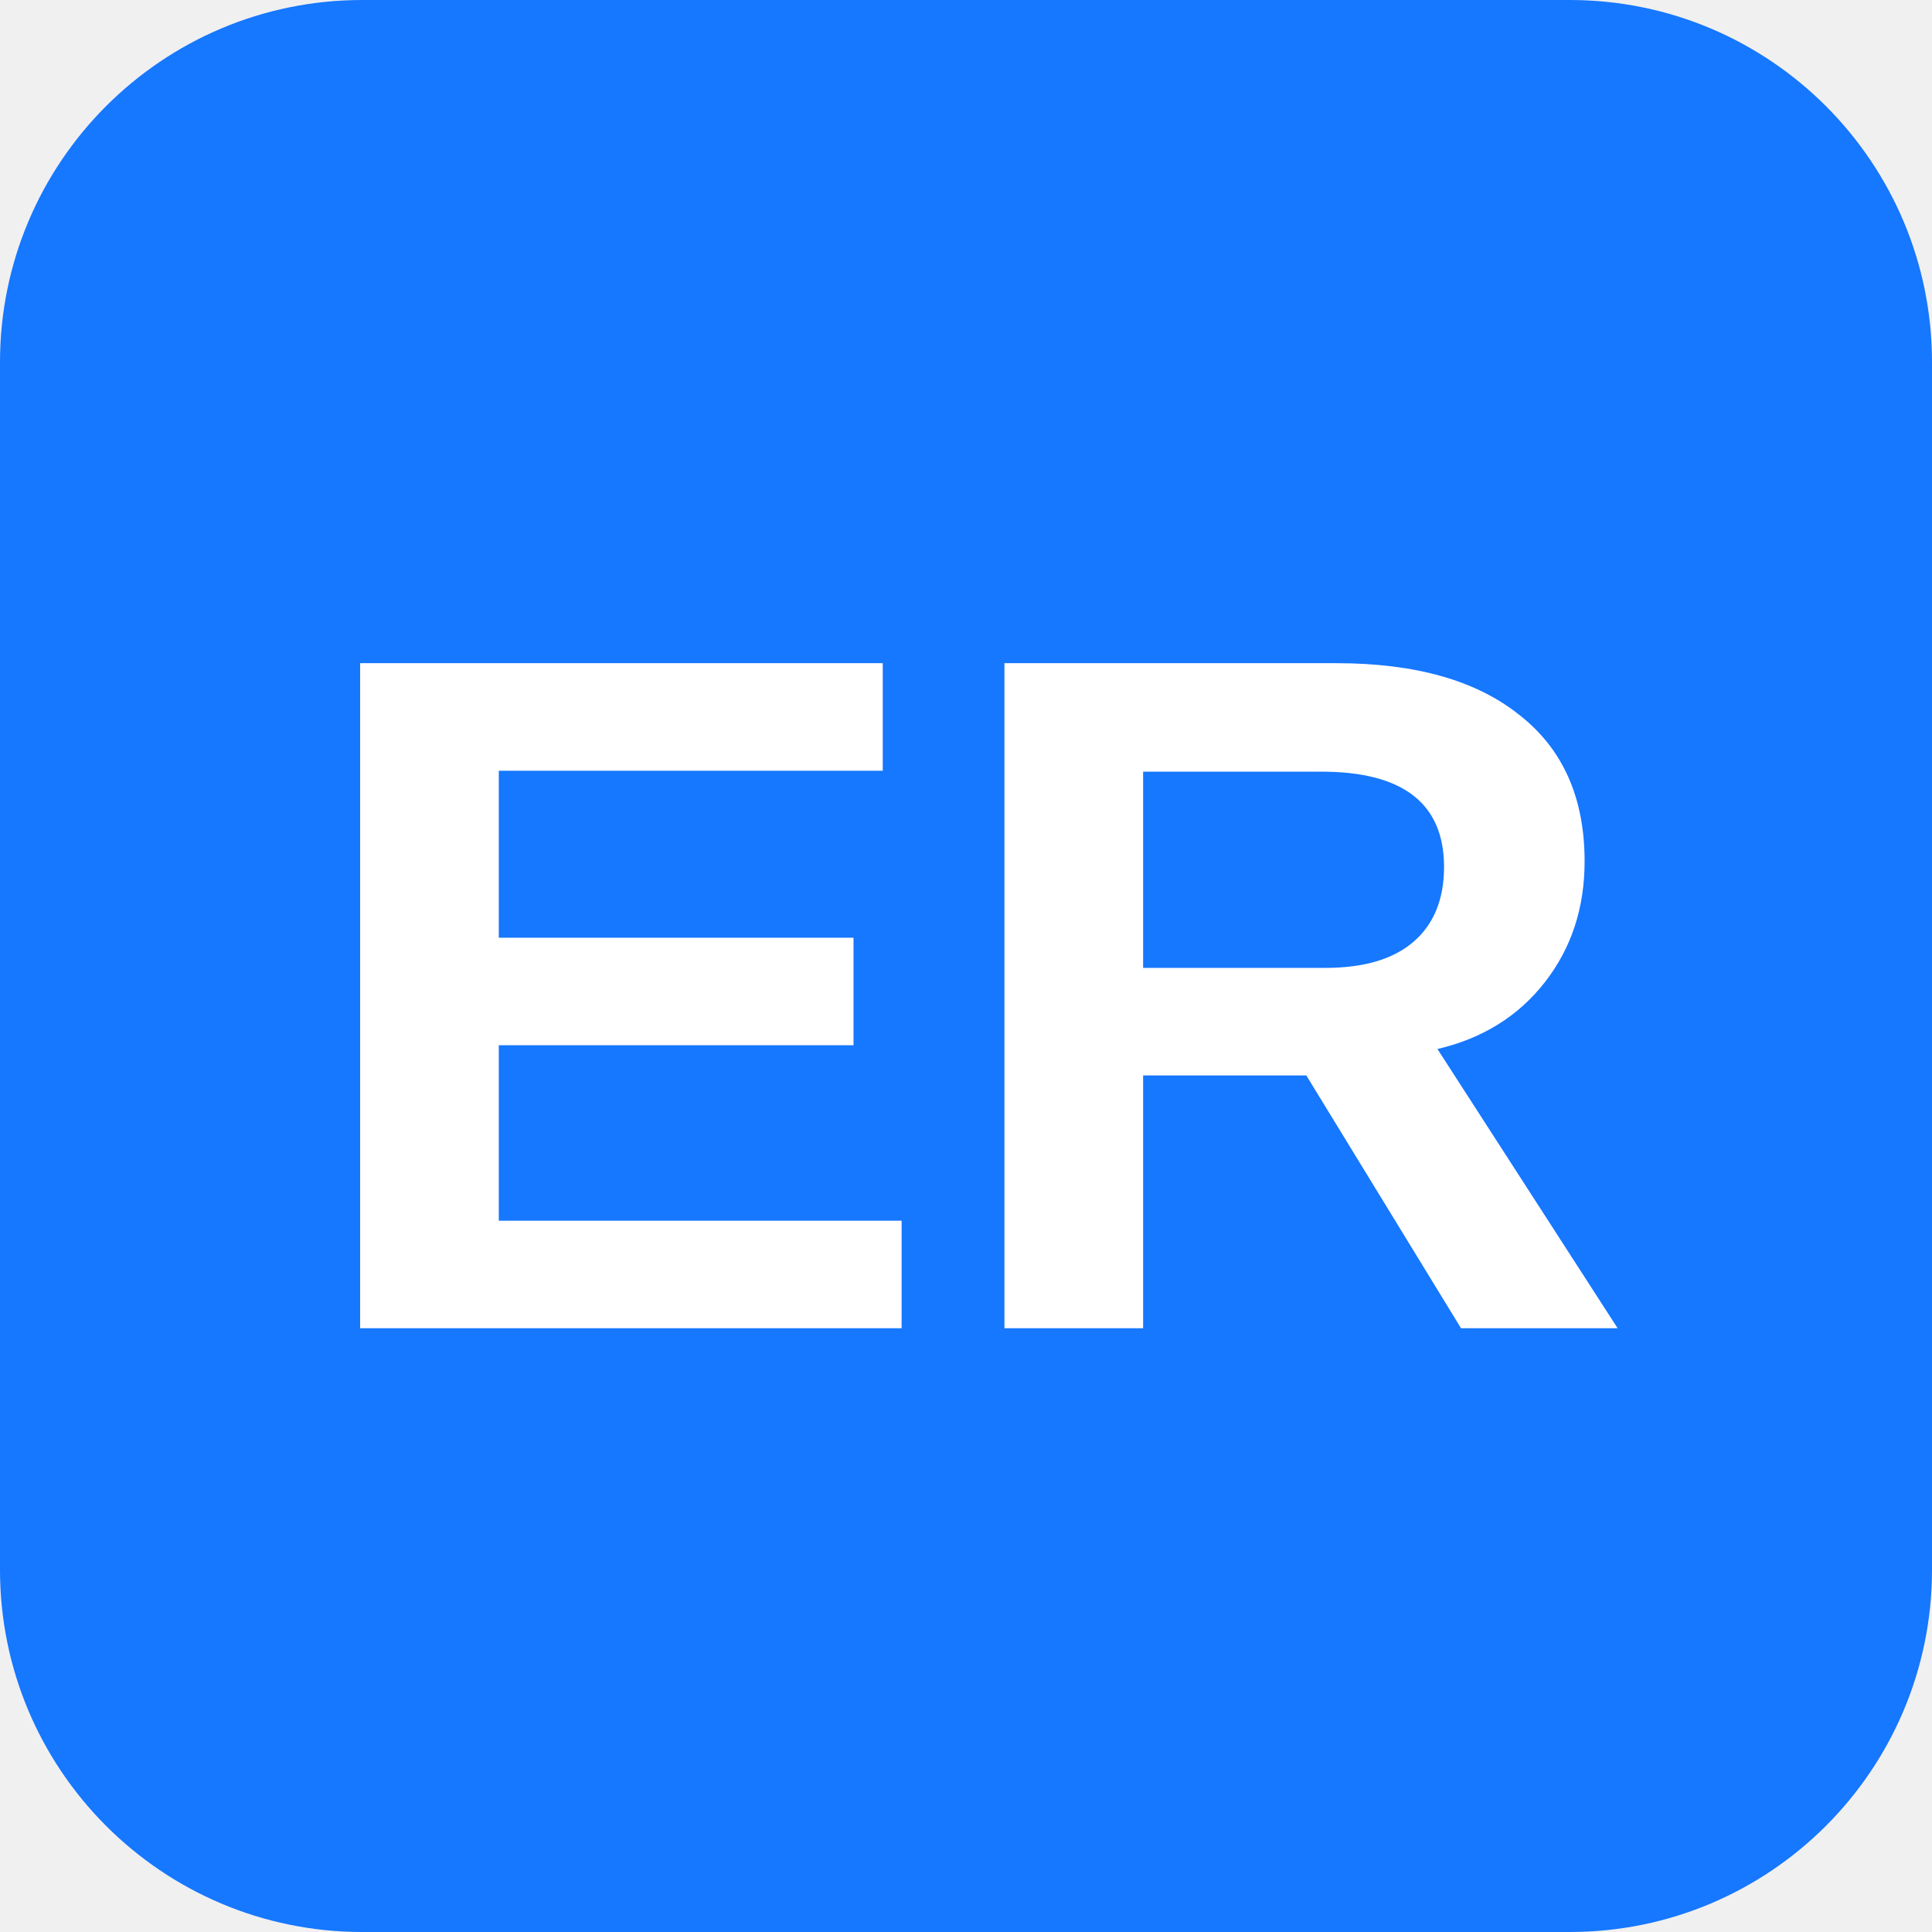
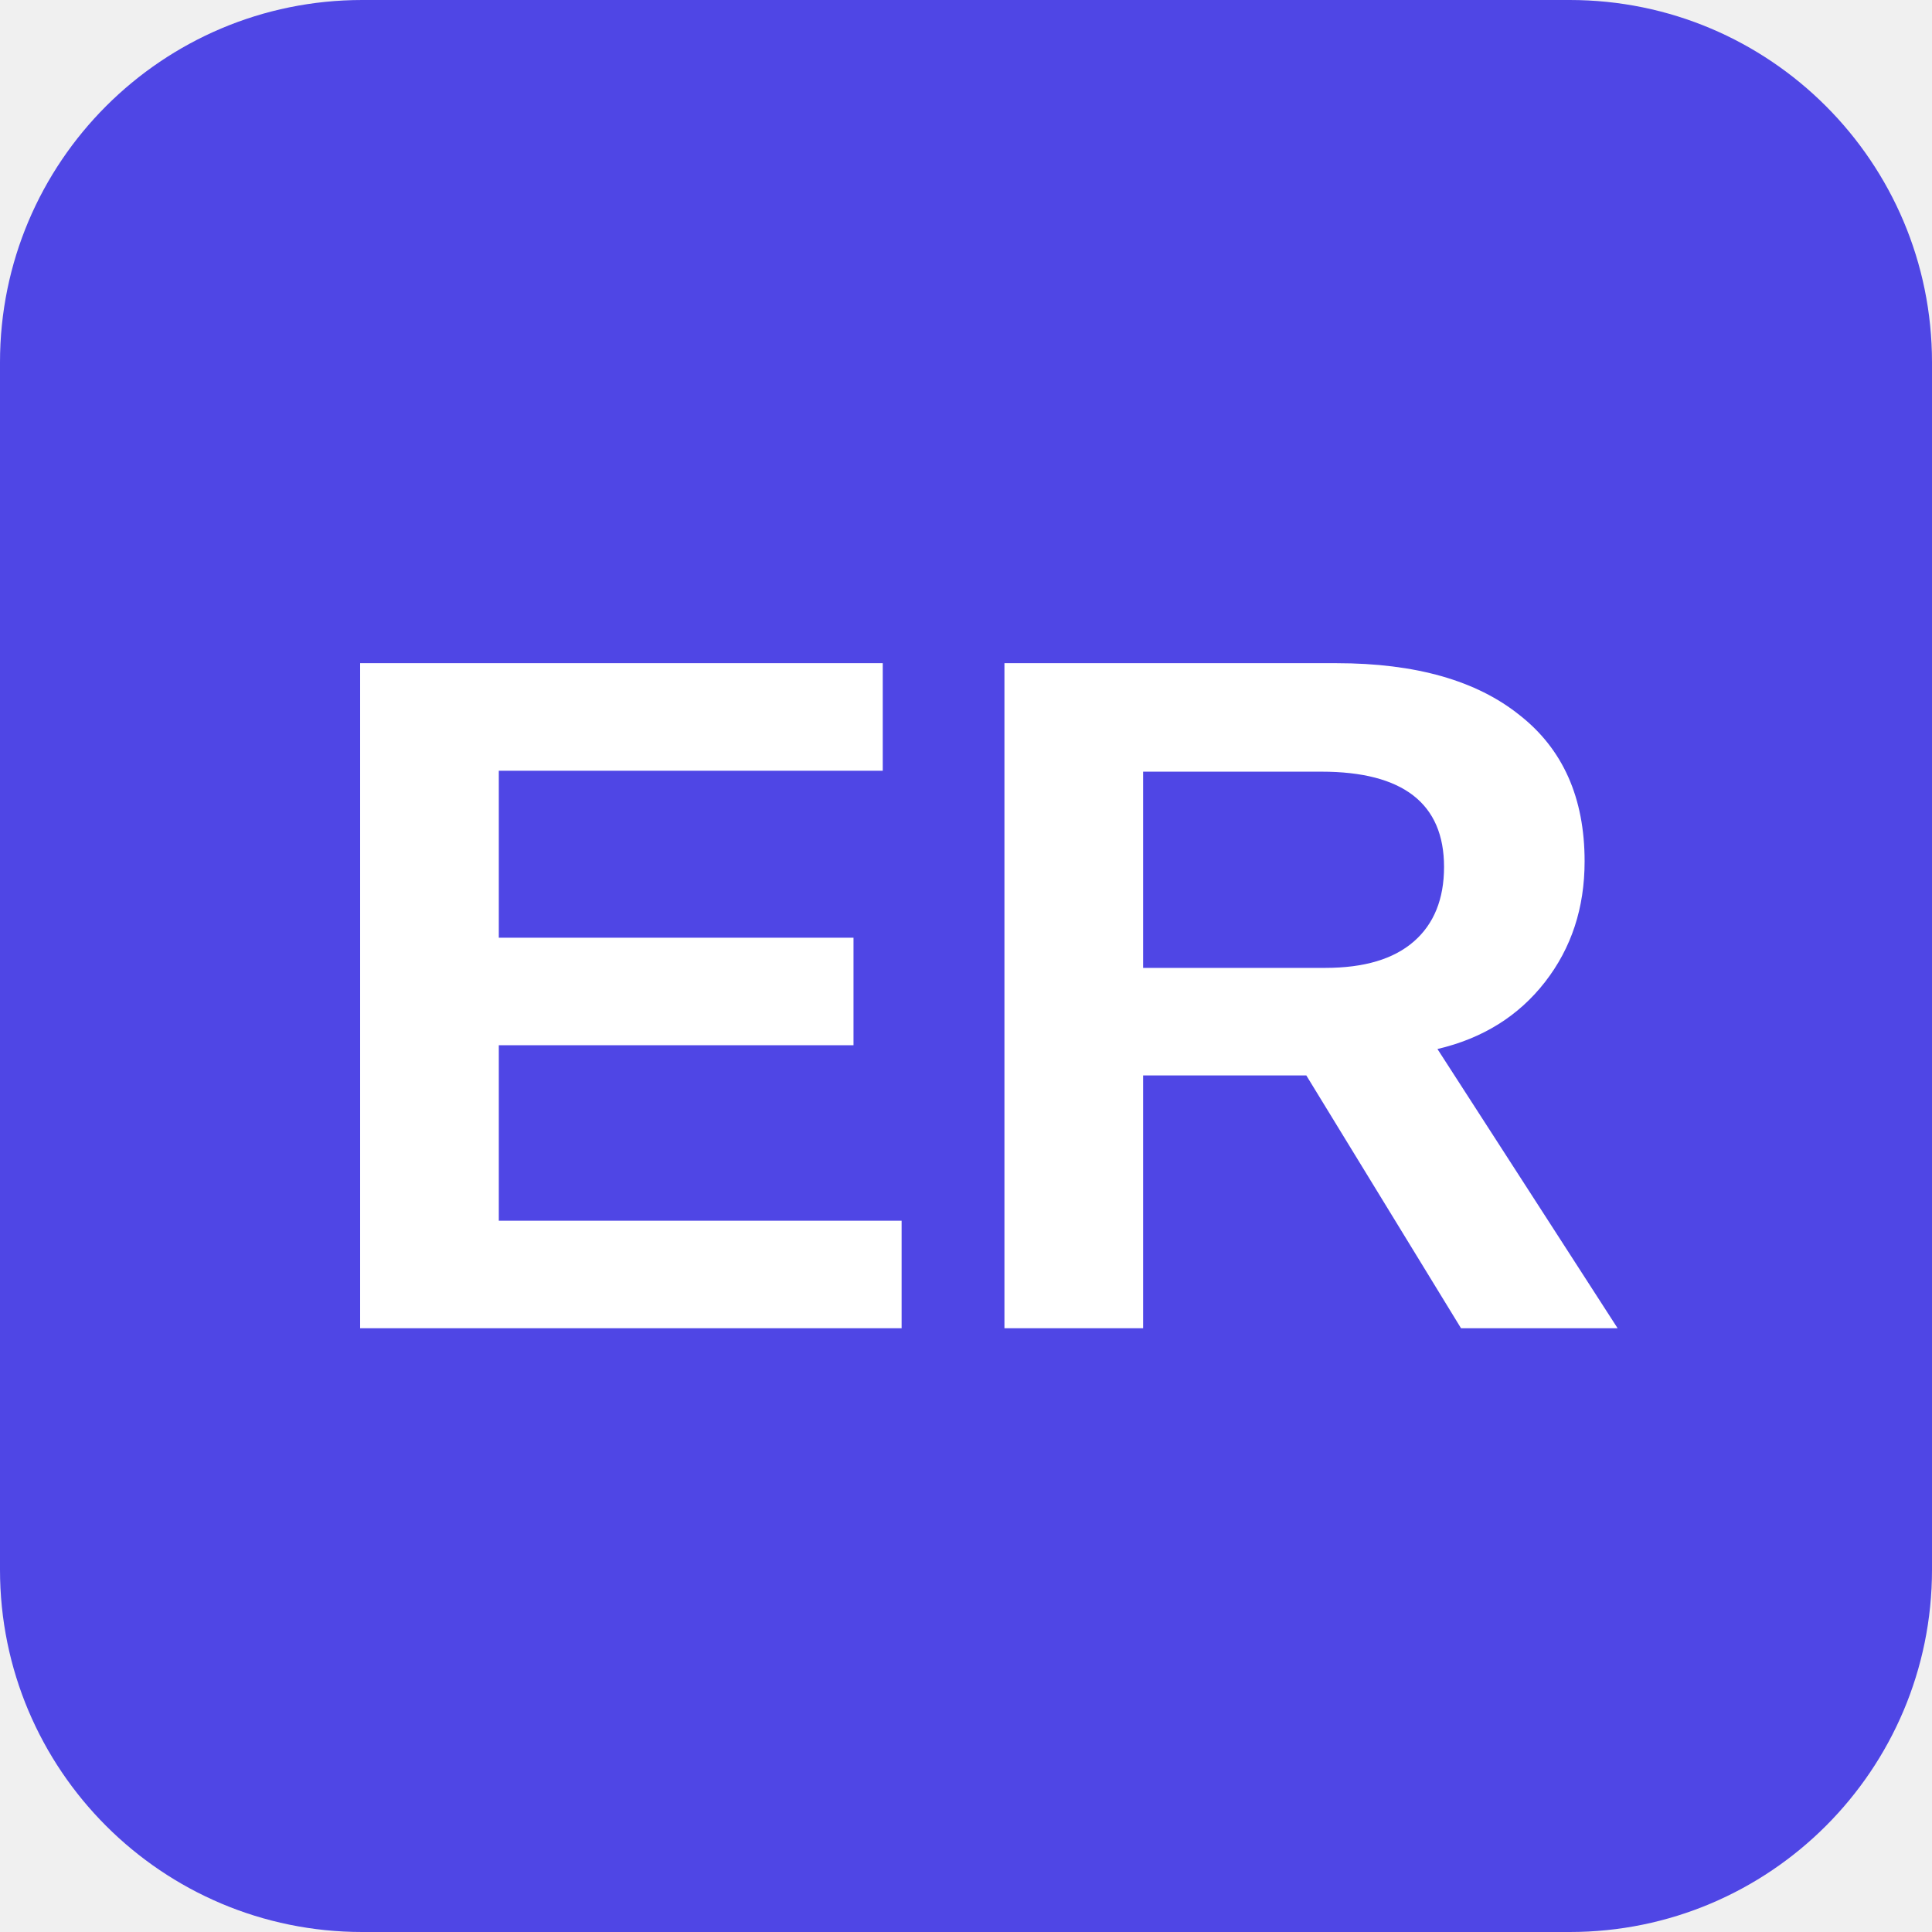
<svg xmlns="http://www.w3.org/2000/svg" viewBox="0 0 32 32">
-   <rect width="32" height="32" rx="6" fill="#1677ff" />
+   <rect width="32" height="32" rx="6" fill="#4f46e5" />
  <text x="16" y="22" font-family="Arial, sans-serif" font-size="16" font-weight="700" fill="#fff" text-anchor="middle">ER</text>
</svg>
